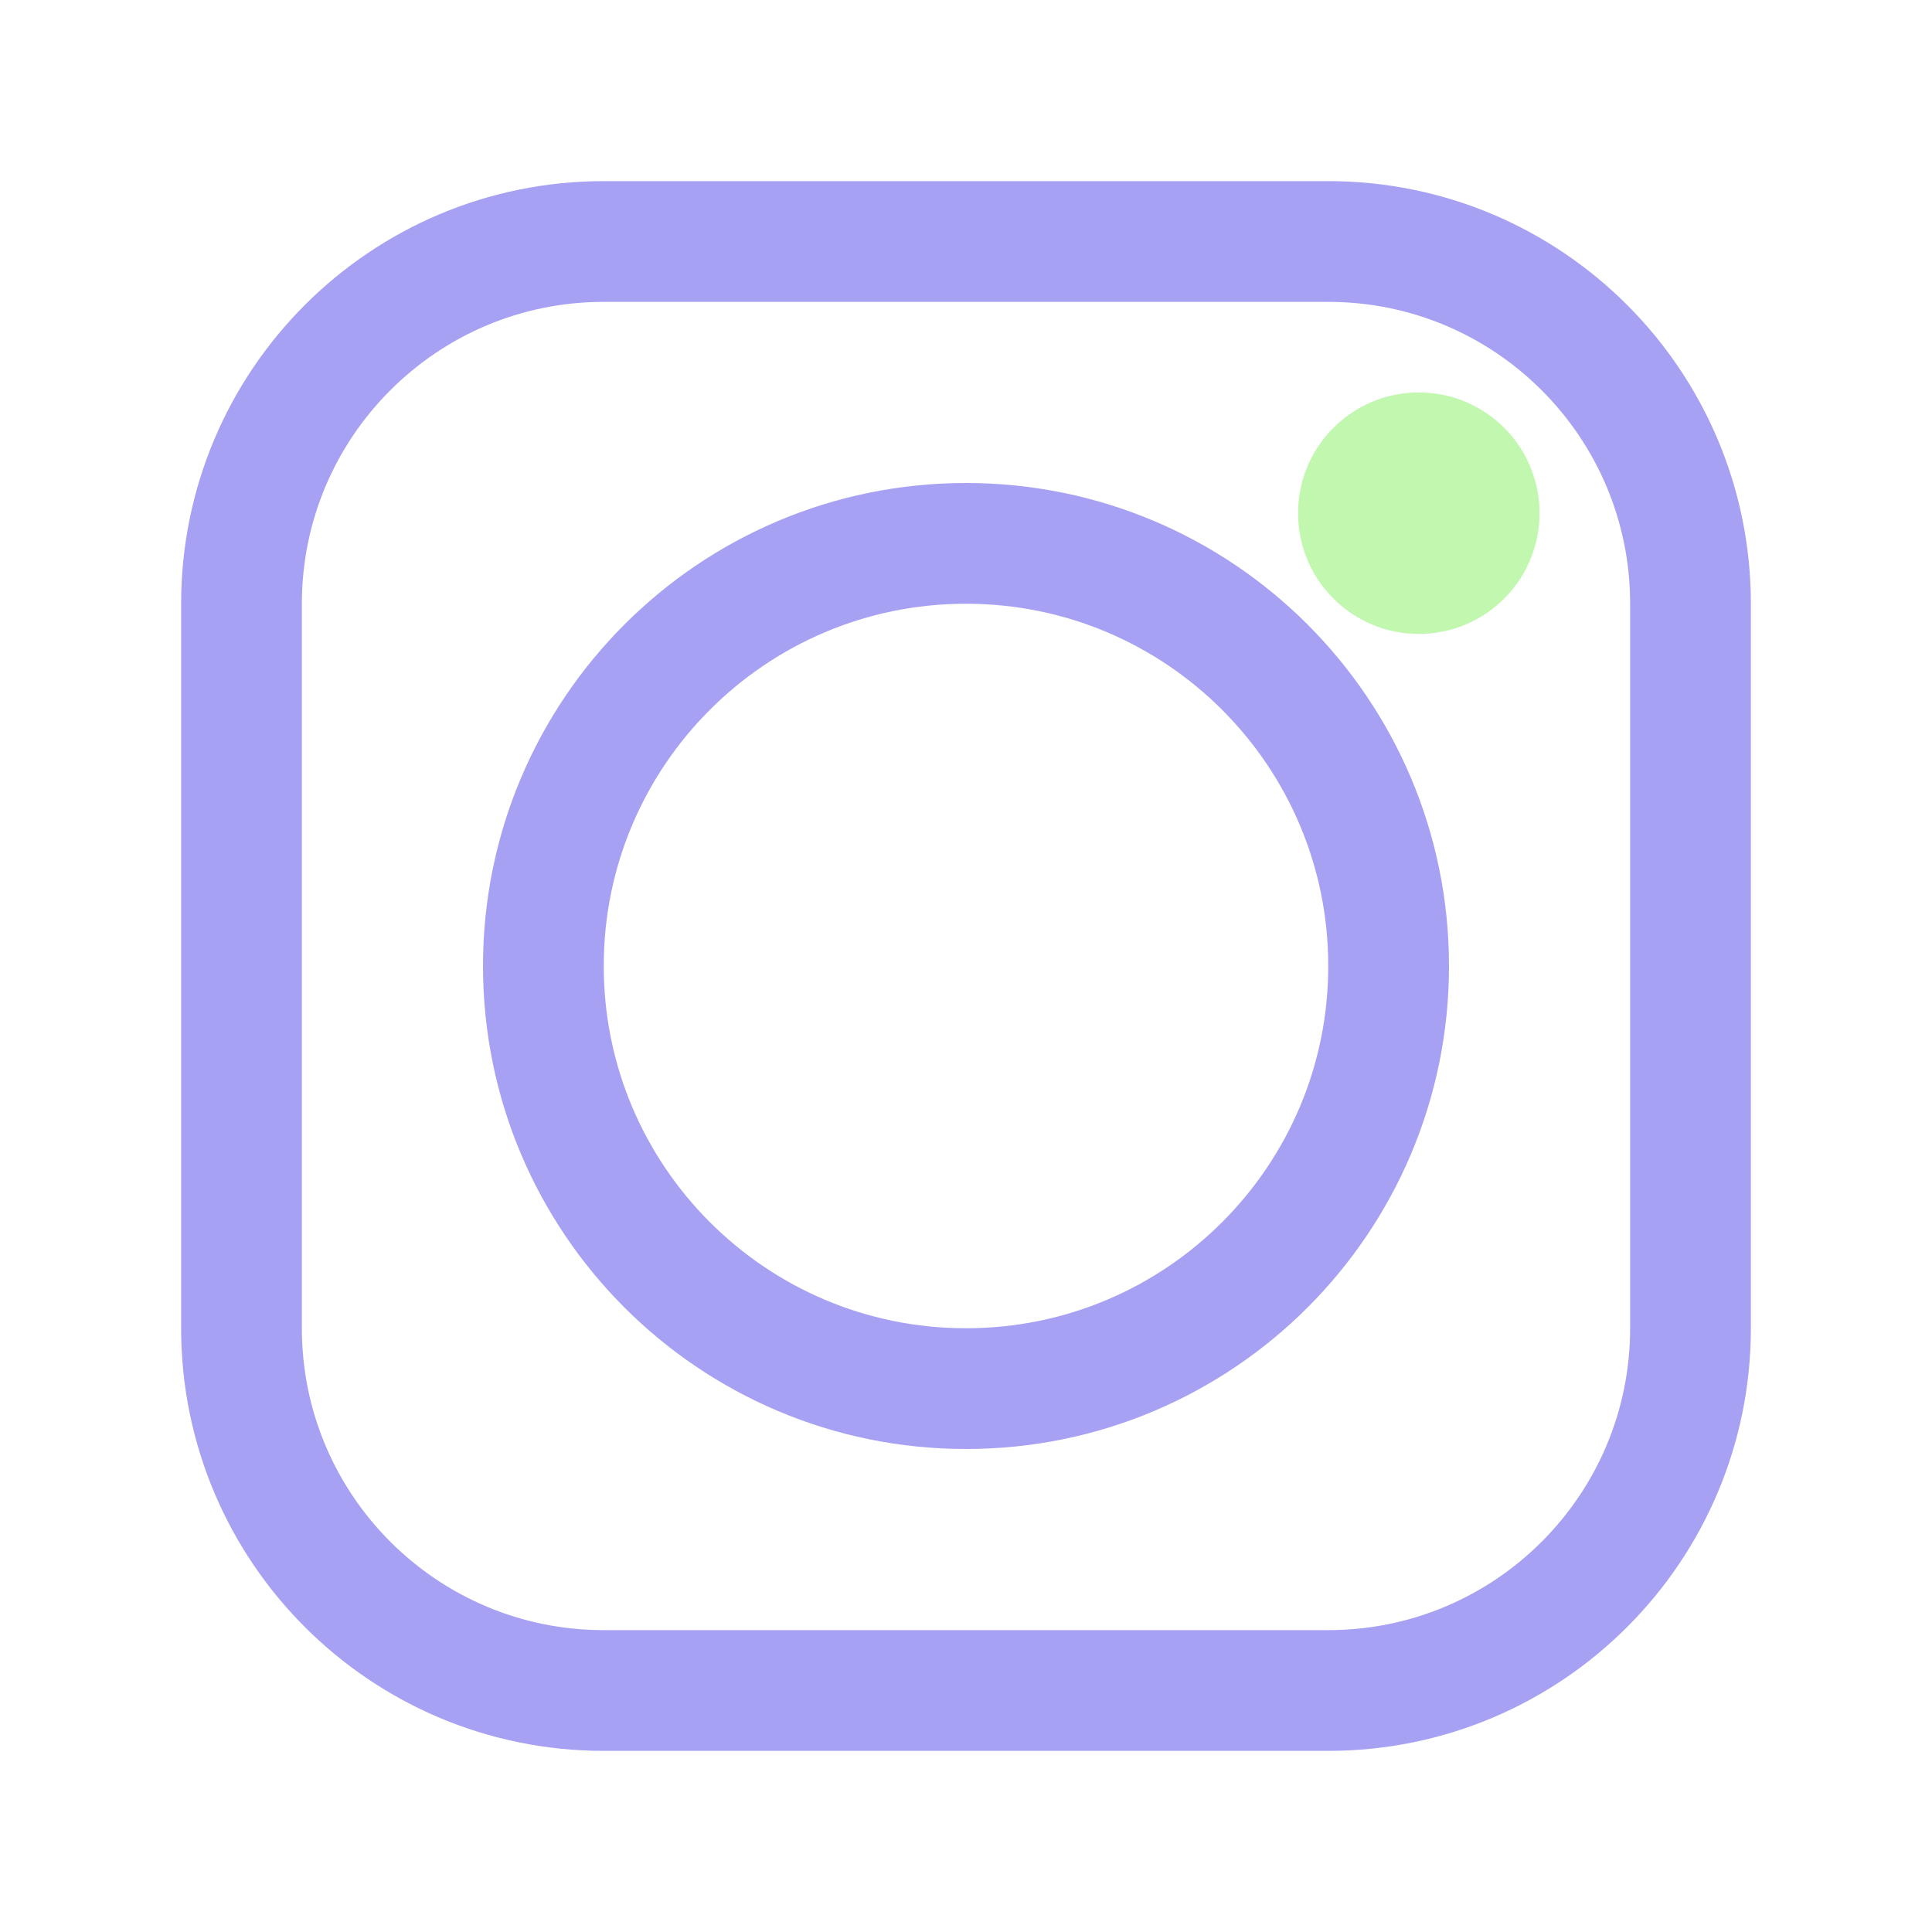
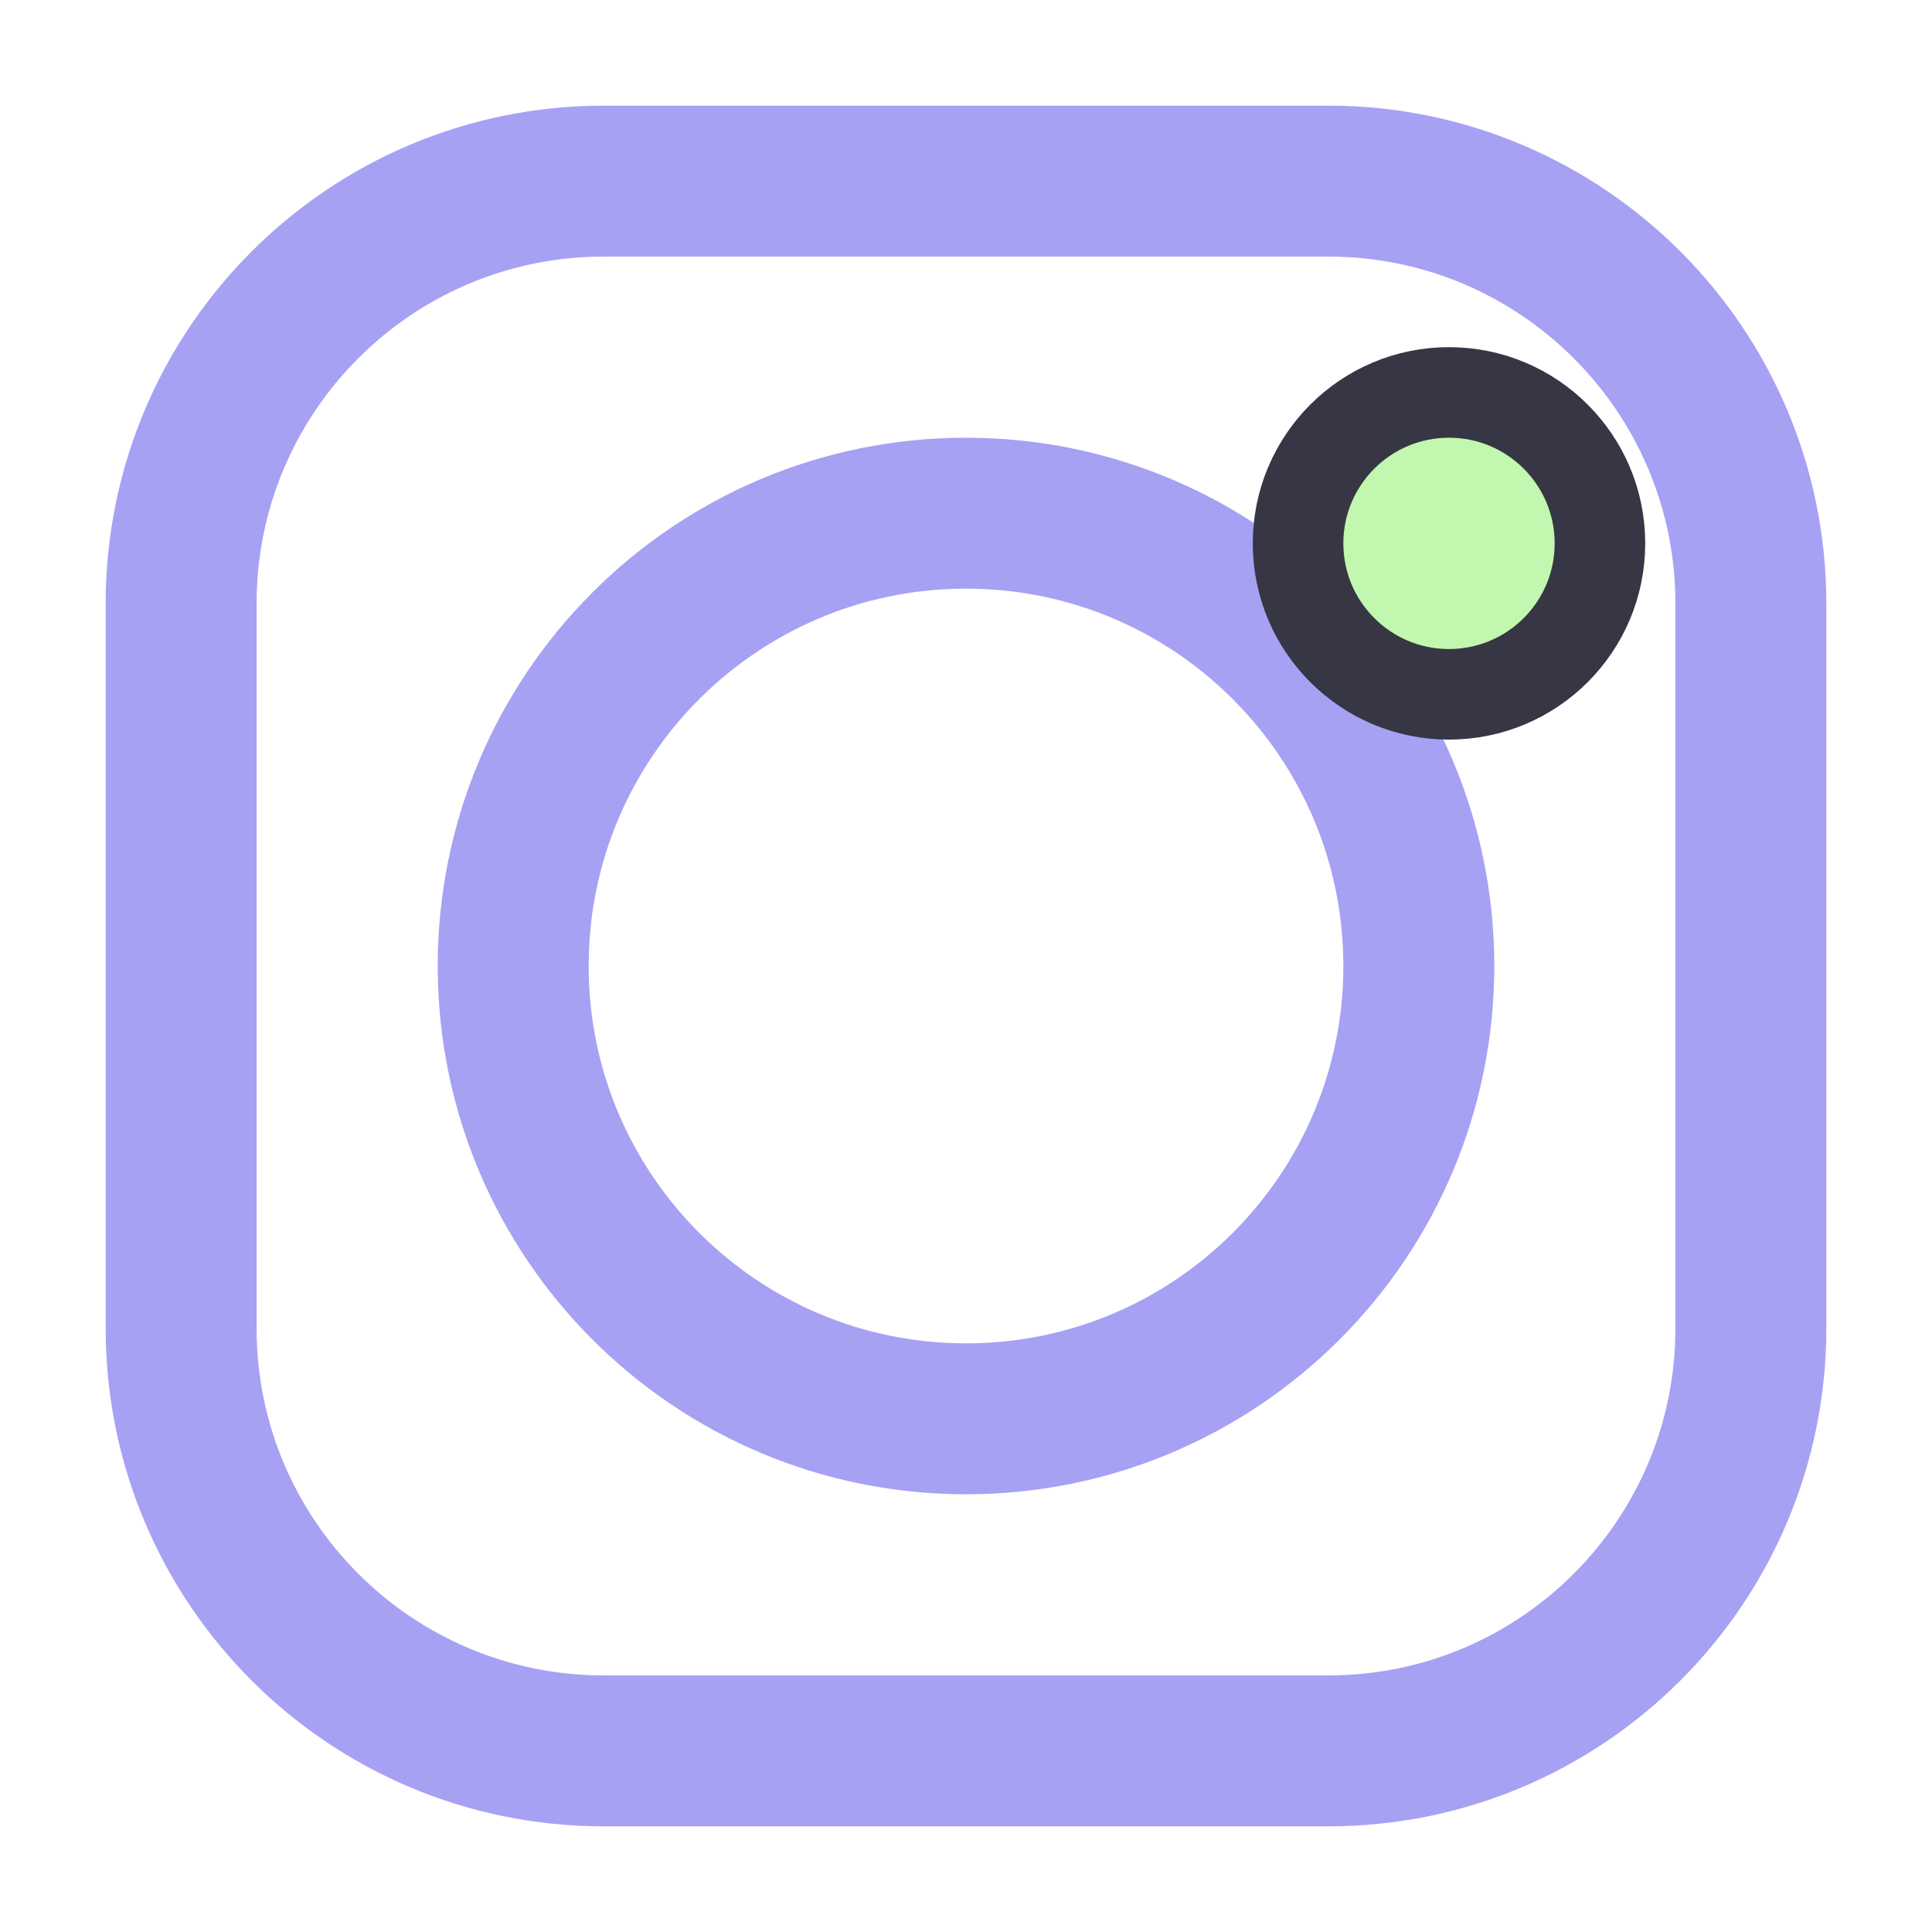
- <svg xmlns="http://www.w3.org/2000/svg" width="128" height="128" viewBox="0 0 128 128">
-   <rect x="16" y="16" width="96" height="96" rx="24" ry="24" fill="none" stroke="#A7A1F4" stroke-width="8" />
-   <circle cx="64" cy="64" r="28" fill="none" stroke="#A7A1F4" stroke-width="8" />
-   <circle cx="94" cy="34" r="8" fill="#C1F7AE" />
+ <svg xmlns="http://www.w3.org/2000/svg" viewBox="0 0 128 128">
+   <rect x="12" y="12" width="104" height="104" rx="28" fill="none" stroke="#A7A1F4" stroke-width="10" />
+   <circle cx="64" cy="64" r="30" fill="none" stroke="#A7A1F4" stroke-width="10" />
+   <circle cx="96" cy="36" r="10" fill="#C1F7AE" stroke="#363644" stroke-width="6" />
</svg>
